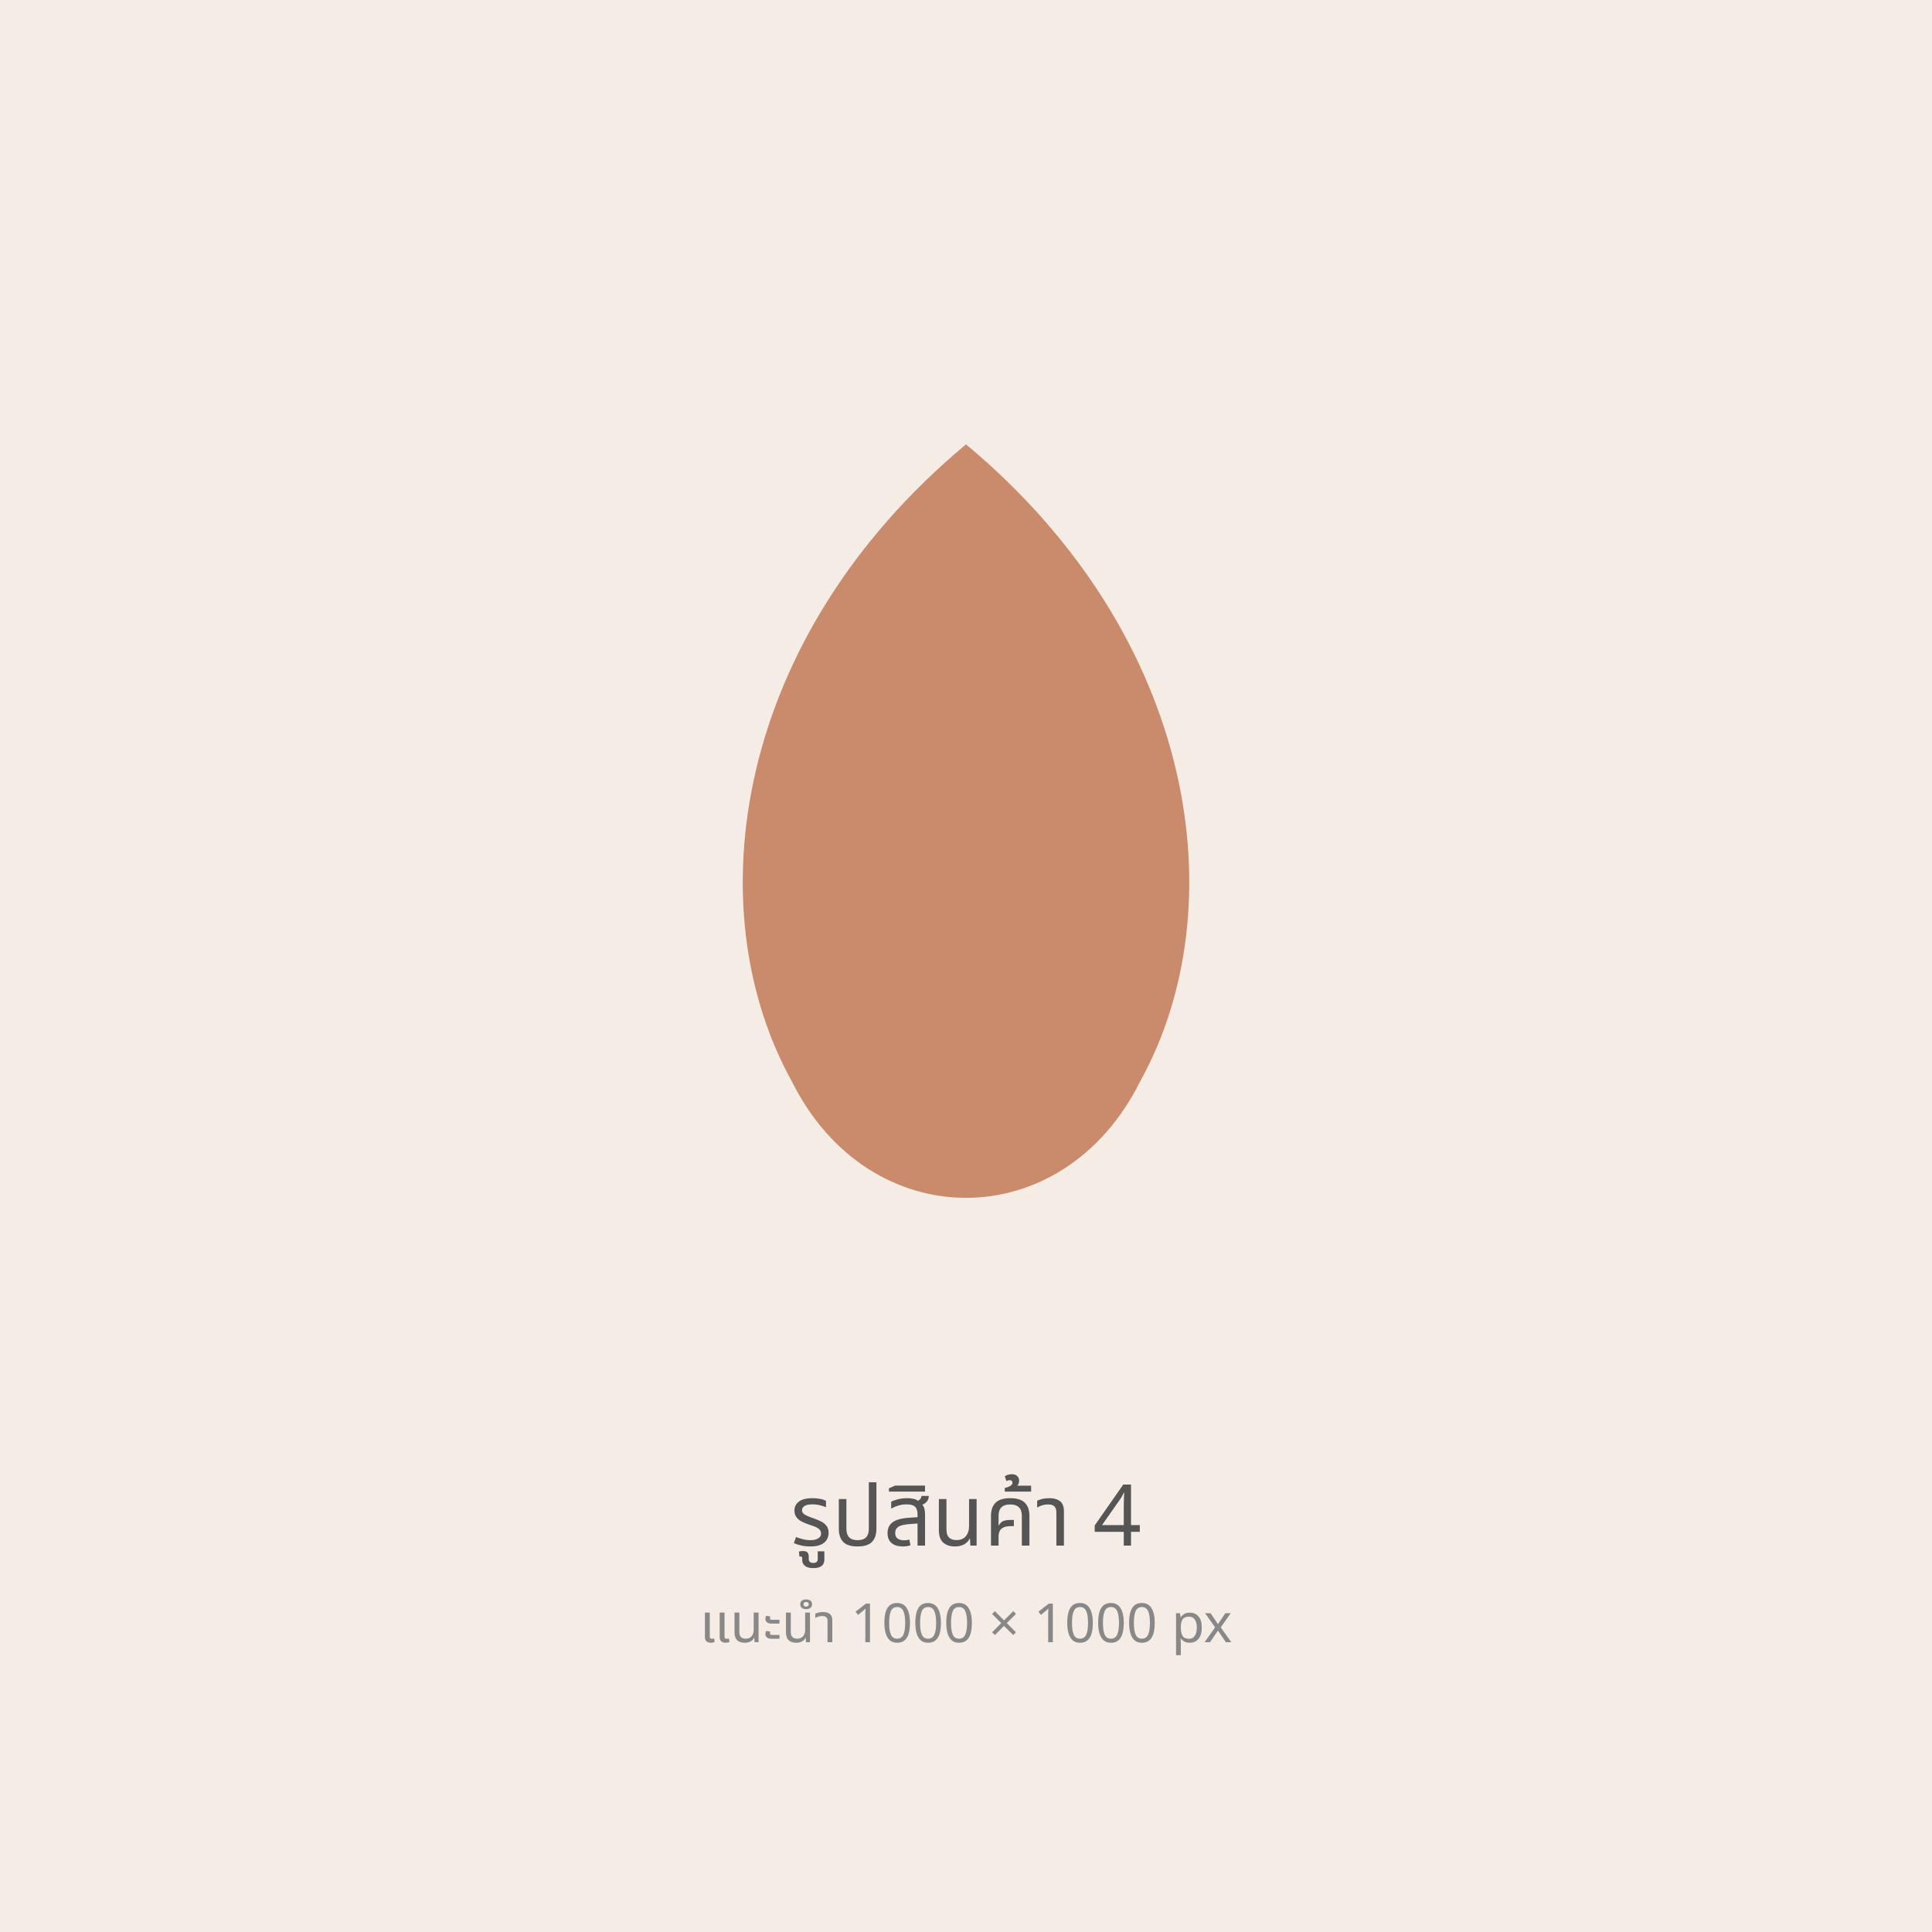
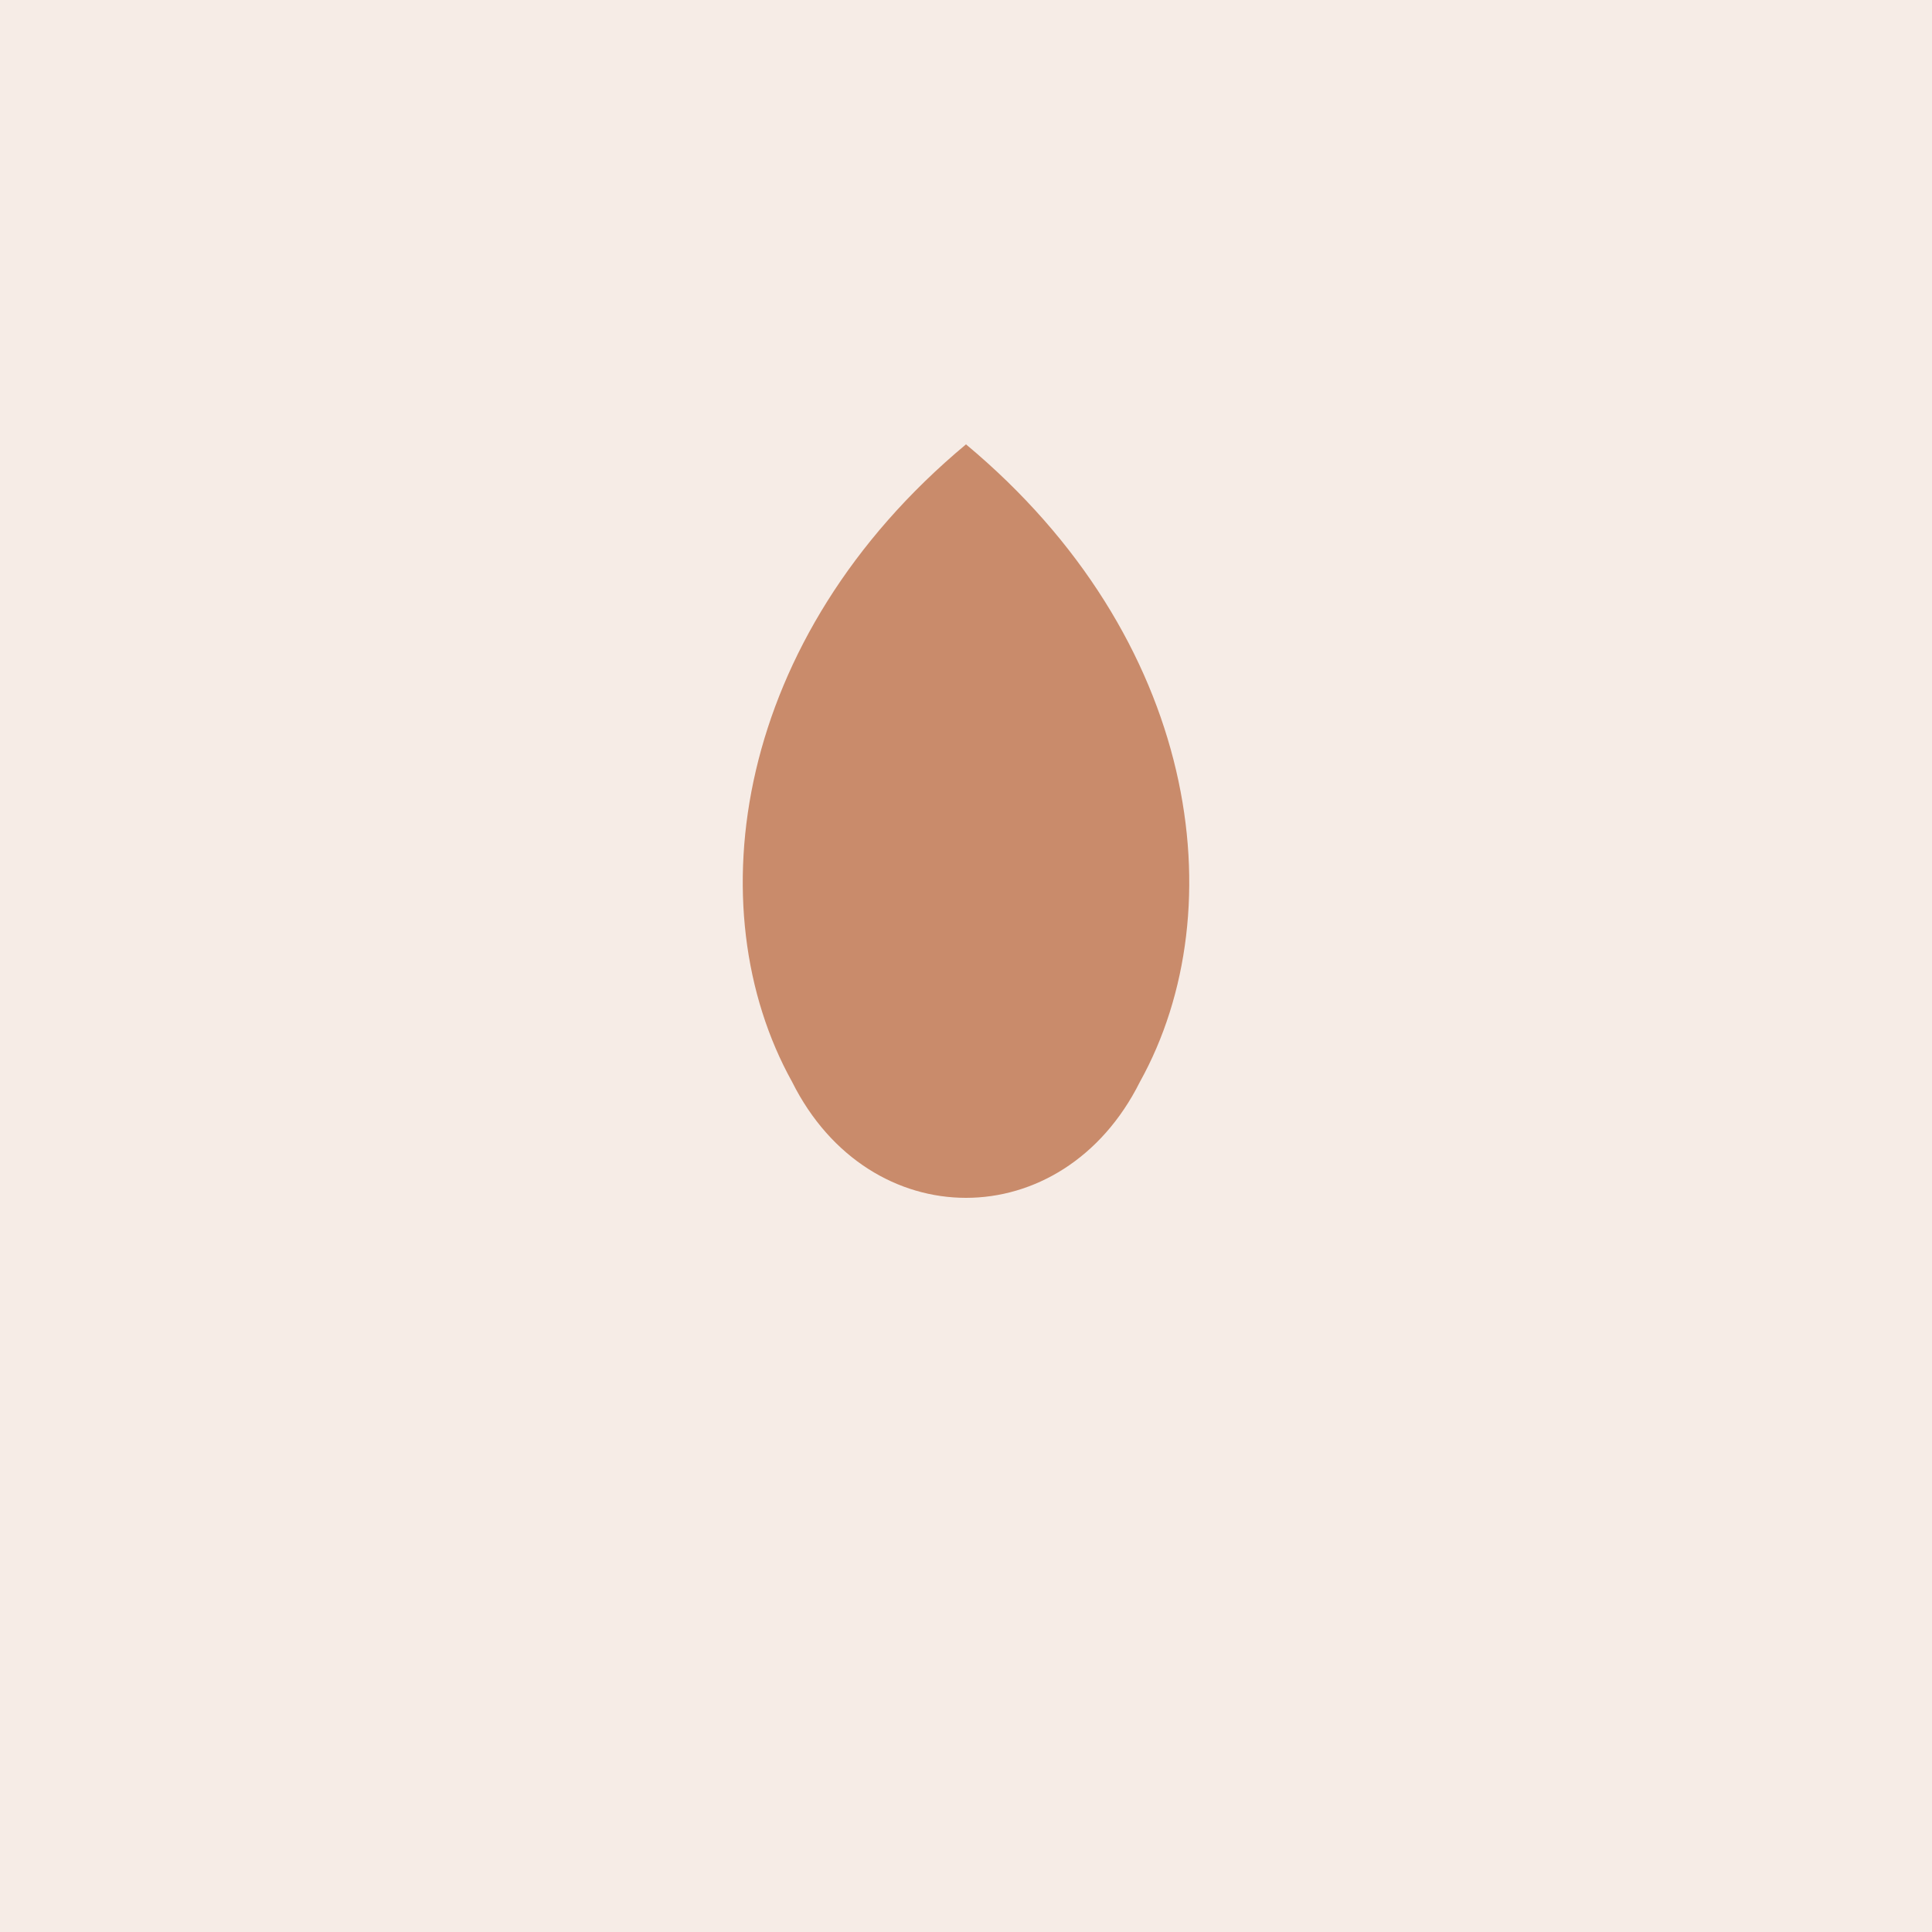
<svg xmlns="http://www.w3.org/2000/svg" viewBox="0 0 1000 1000">
  <rect width="1000" height="1000" fill="#f6ece6" />
  <path d="M500 230 C620 330 640 470 590 560 C550 640 450 640 410 560 C360 470 380 330 500 230Z" fill="#c98b6b" />
-   <text x="500" y="800" text-anchor="middle" font-family="Noto Sans Thai, Prompt, sans-serif" font-size="44" fill="#555">รูปสินค้า 4</text>
-   <text x="500" y="850" text-anchor="middle" font-family="Noto Sans Thai, Prompt, sans-serif" font-size="28" fill="#888">แนะนำ 1000 × 1000 px</text>
</svg>
